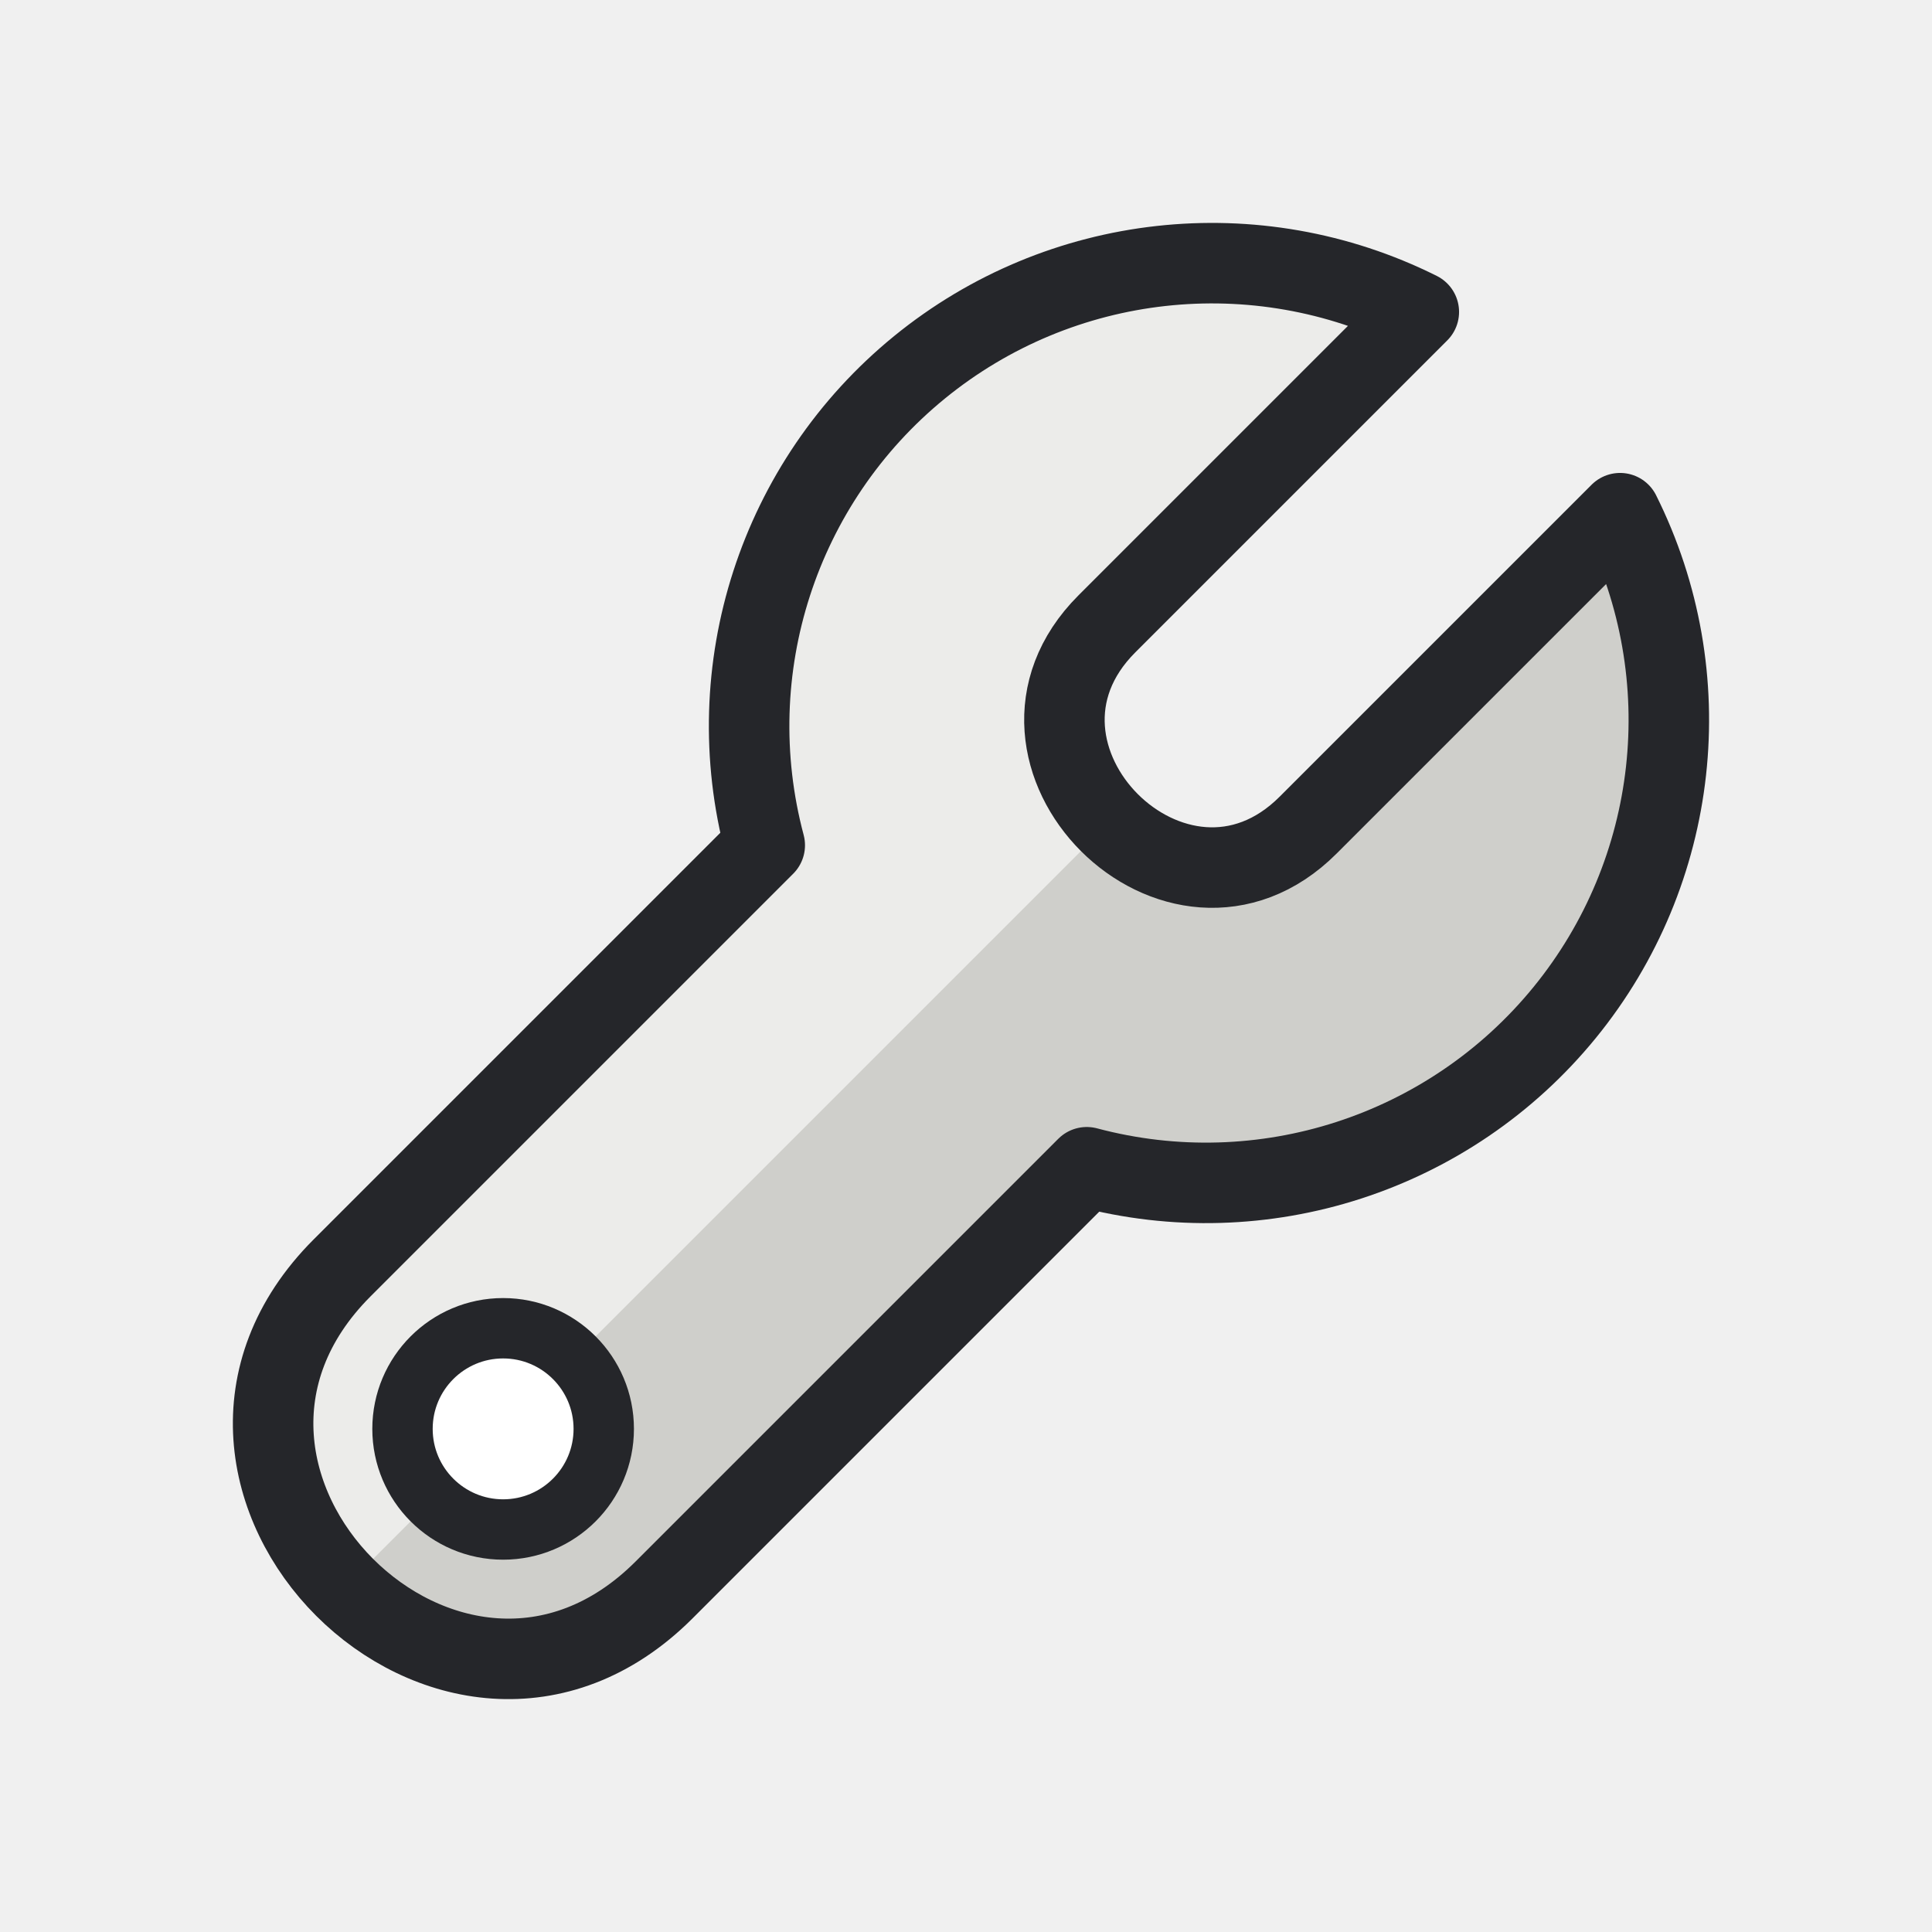
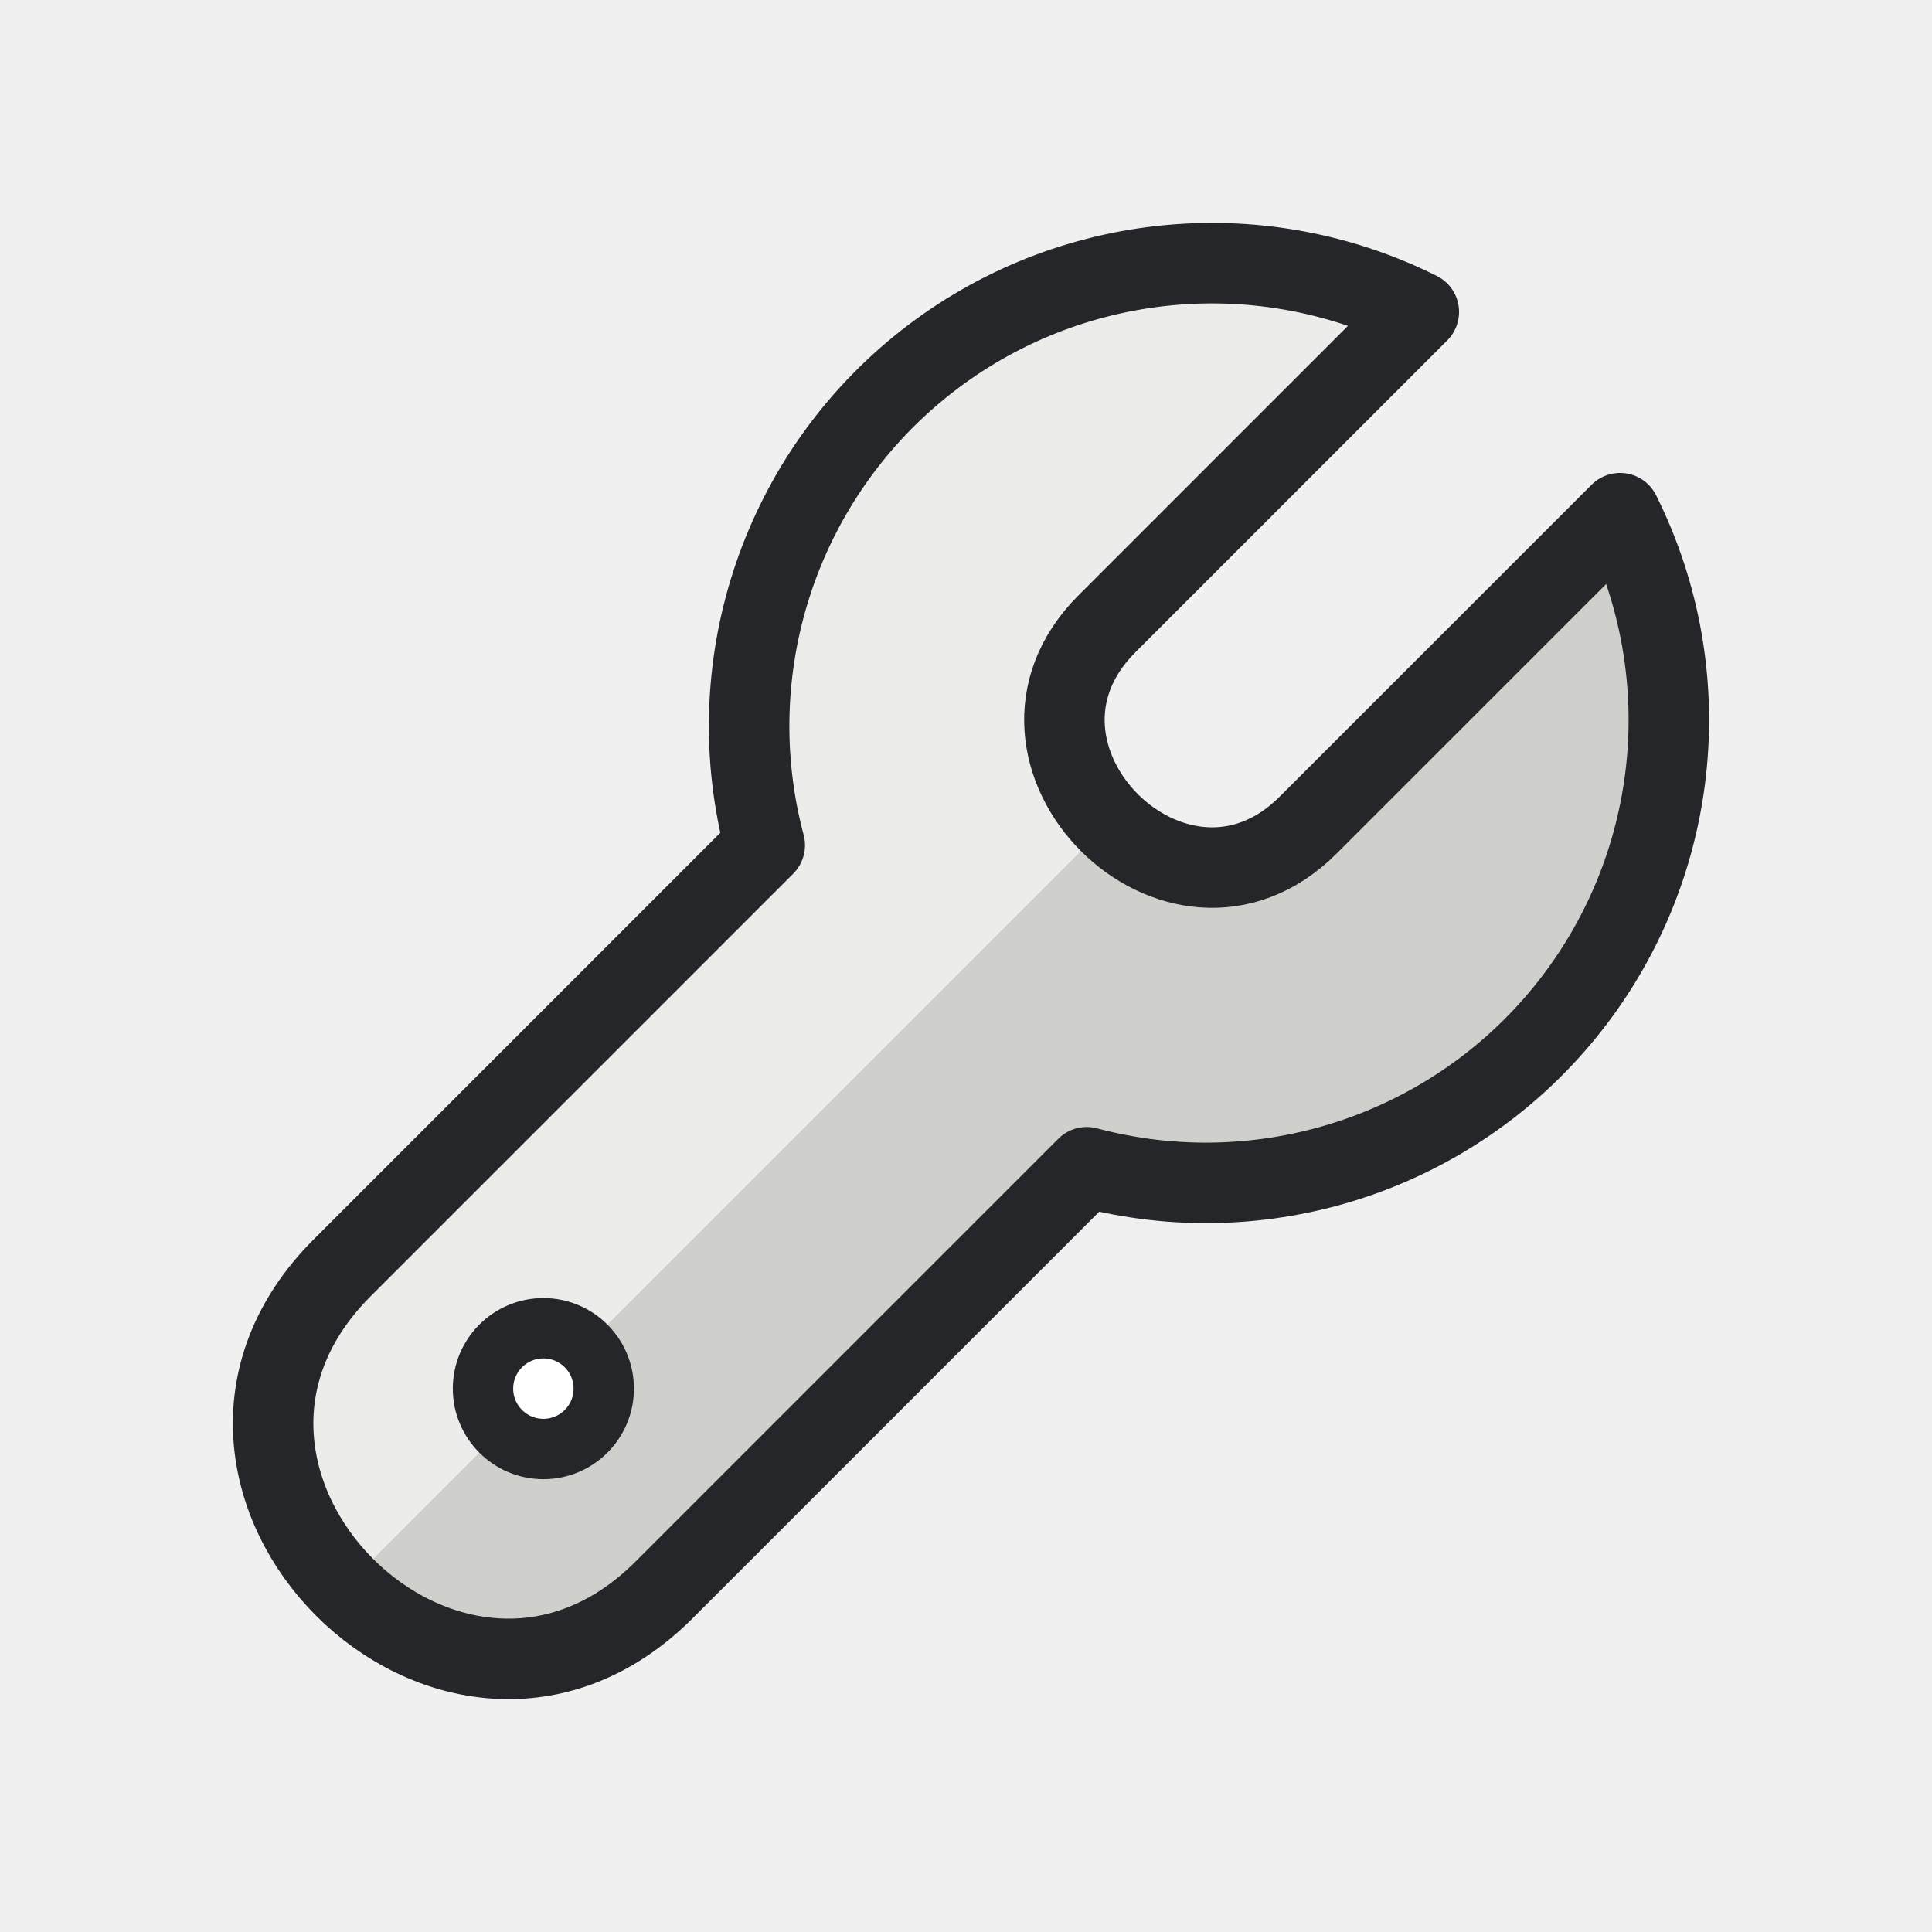
<svg viewBox="0 0 48 48" width="48" height="48" fill="none" stroke="#25262a" stroke-width="1.5" stroke-linecap="round" stroke-linejoin="round" aria-hidden="true">
  <path d="M16.5 39.5L27 29A11.5 11.5 0 0 0 40.25 12.75L32.5 20.5C29.25 23.75 24.25 18.75 27.5 15.5L35.25 7.75A11.5 11.5 0 0 0 19 21L8.5 31.5C3.25 36.75 11.25 44.75 16.5 39.5Z" fill="#ececea" stroke="none" />
  <path d="M16.5 39.5L27 29A11.5 11.5 0 0 0 40.25 12.75L32.5 20.5C31 22 29 22 27.5 20.5L8.5 39.5C10.75 41.75 14.25 41.75 16.5 39.5Z" fill="#cfcfcb" stroke="none" />
  <path d="M16.5 39.5L27 29A11.5 11.5 0 0 0 40.25 12.75L32.5 20.5C29.25 23.75 24.25 18.75 27.5 15.5L35.25 7.75A11.5 11.5 0 0 0 19 21L8.5 31.5C3.25 36.75 11.25 44.75 16.5 39.5Z" stroke-width="2" />
-   <circle cx="12.5" cy="35.5" r="2.5" fill="#ffffff" />
+   <circle cx="13.5" cy="34.5" r="1.5" fill="#ffffff" />
</svg>
